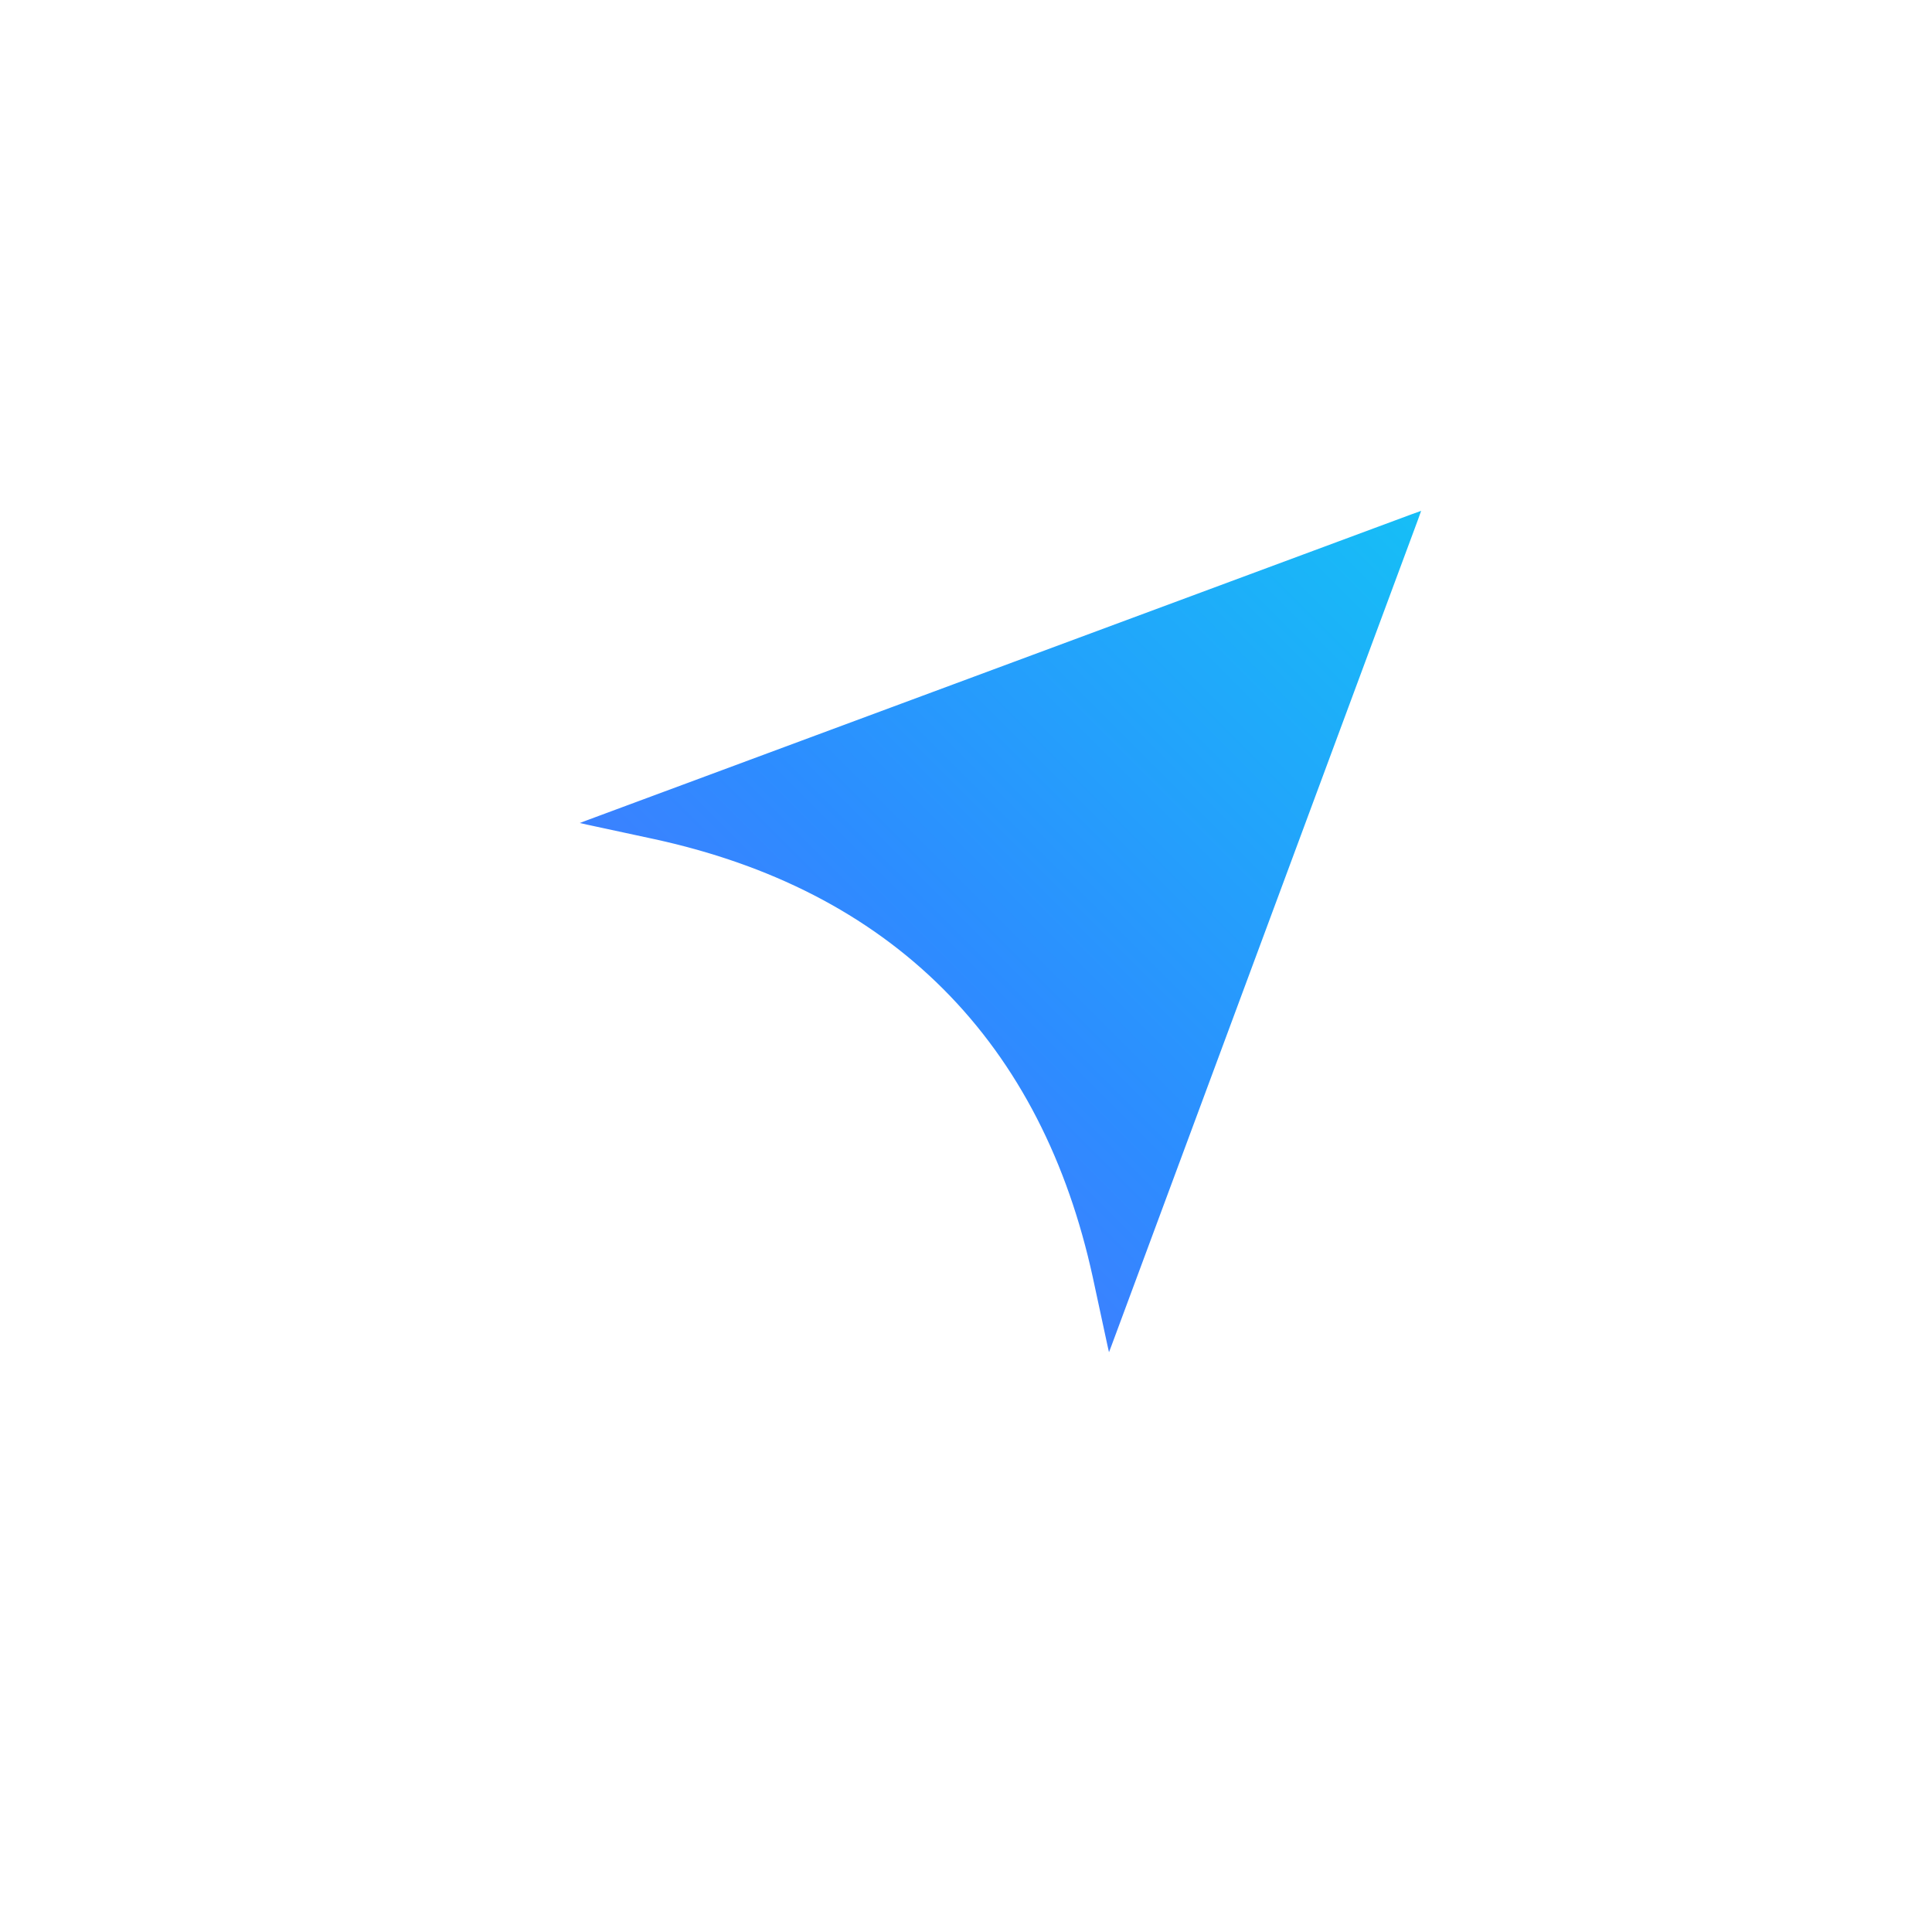
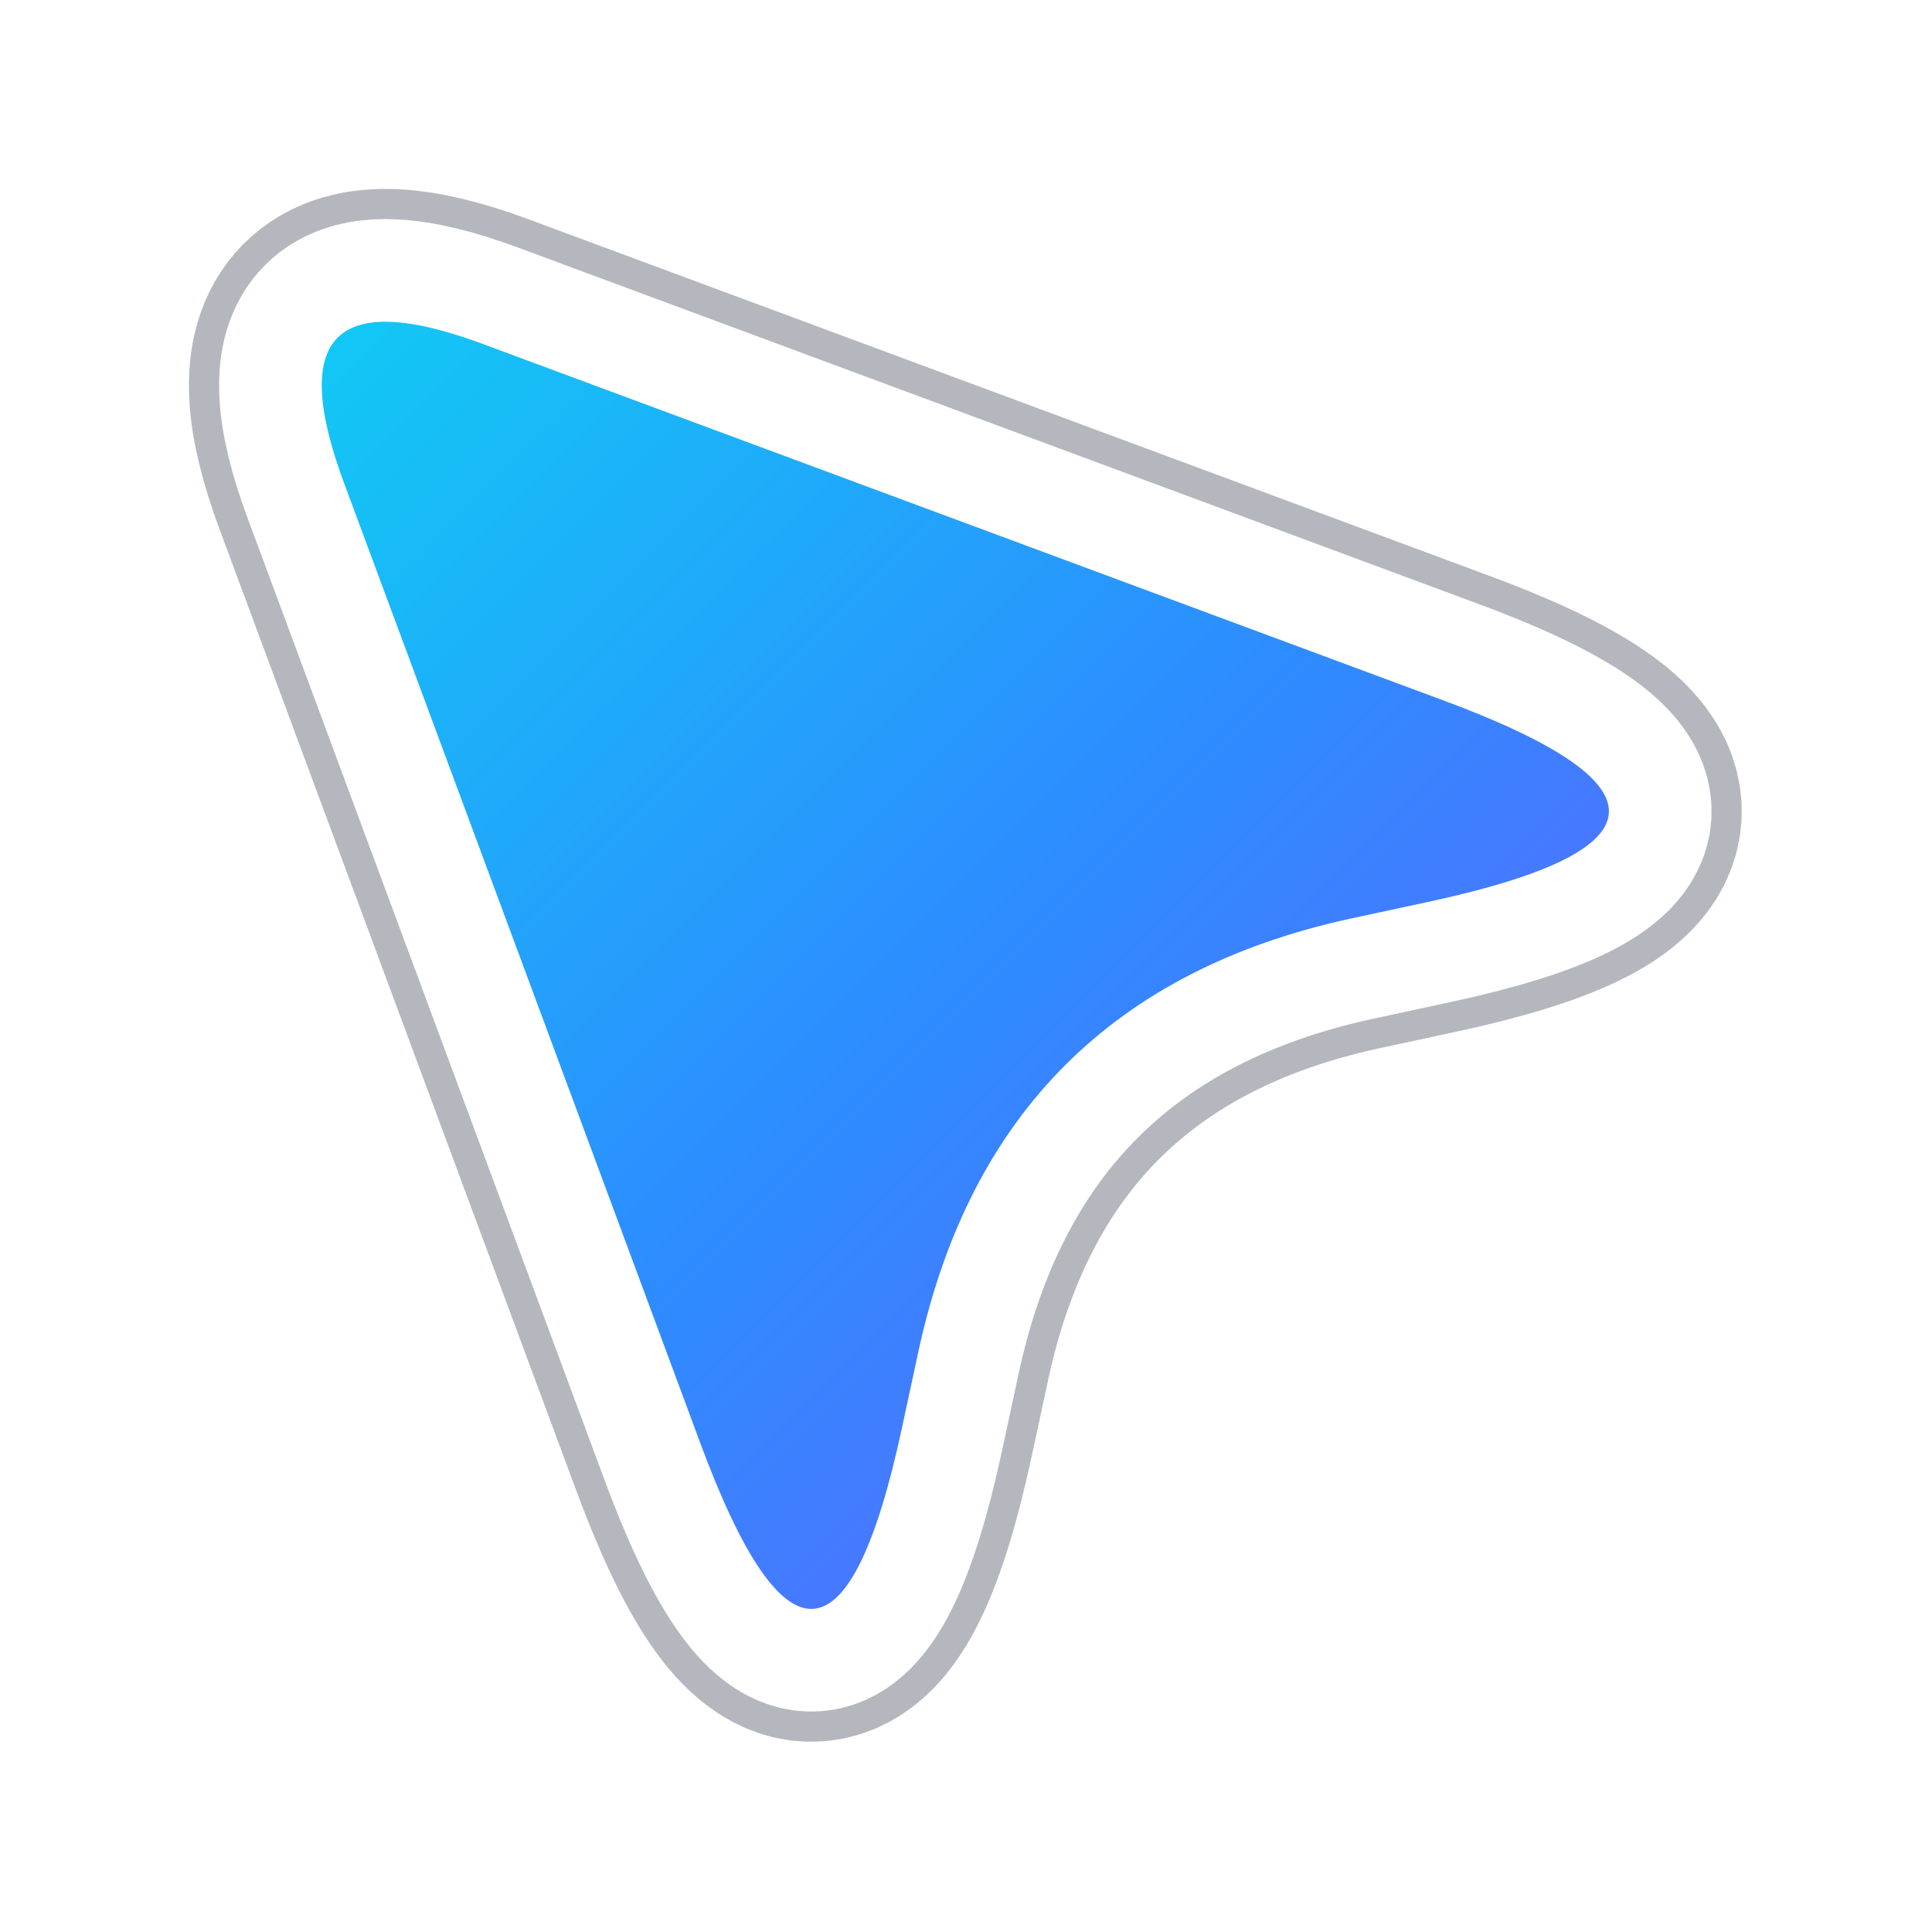
<svg xmlns="http://www.w3.org/2000/svg" width="1024" height="1024" viewBox="0 0 1024 1024">
  <defs>
    <linearGradient id="cur" x1="0.68" y1="0.68" x2="11" y2="11" gradientUnits="userSpaceOnUse">
      <stop offset="0" stop-color="#12c7f5" />
      <stop offset="0.5" stop-color="#2d8cff" />
      <stop offset="1" stop-color="#6c5cff" />
    </linearGradient>
  </defs>
  <rect width="1024" height="1024" fill="#FFFFFF" />
-   <g transform="translate(1024 0) scale(-1 1)">
-     <g transform="translate(191.3 191.3) scale(55)">
-       <path d="M0.68 1.83 L3.63 9.78 Q4.67 12.59 5.3 9.66 L5.44 9.01 Q6.08 6.08 9.01 5.44 L9.66 5.3 Q12.59 4.67 9.78 3.63 L1.83 0.68 Q0 0 0.68 1.83 Z" fill="url(#cur)" stroke="#FFFFFF" stroke-width="1.7" stroke-linejoin="round" />
-     </g>
+   <g transform="translate(138.8 138.8) scale(64)">
+     <path d="M0.68 1.83 L3.63 9.78 Q4.67 12.59 5.3 9.66 L5.44 9.01 Q6.08 6.08 9.01 5.44 L9.66 5.3 Q12.59 4.67 9.78 3.63 L1.83 0.68 Q0 0 0.68 1.83 Z" fill="none" stroke="#5A6370" stroke-opacity="0.45" stroke-width="2.2" stroke-linejoin="round" />
+     <path d="M0.68 1.83 L3.63 9.78 Q4.67 12.59 5.3 9.66 L5.44 9.01 Q6.08 6.08 9.01 5.44 L9.66 5.3 Q12.59 4.67 9.78 3.63 L1.83 0.68 Q0 0 0.68 1.83 Z" fill="url(#cur)" stroke="#FFFFFF" stroke-width="1.7" stroke-linejoin="round" paint-order="stroke fill" />
  </g>
</svg>
